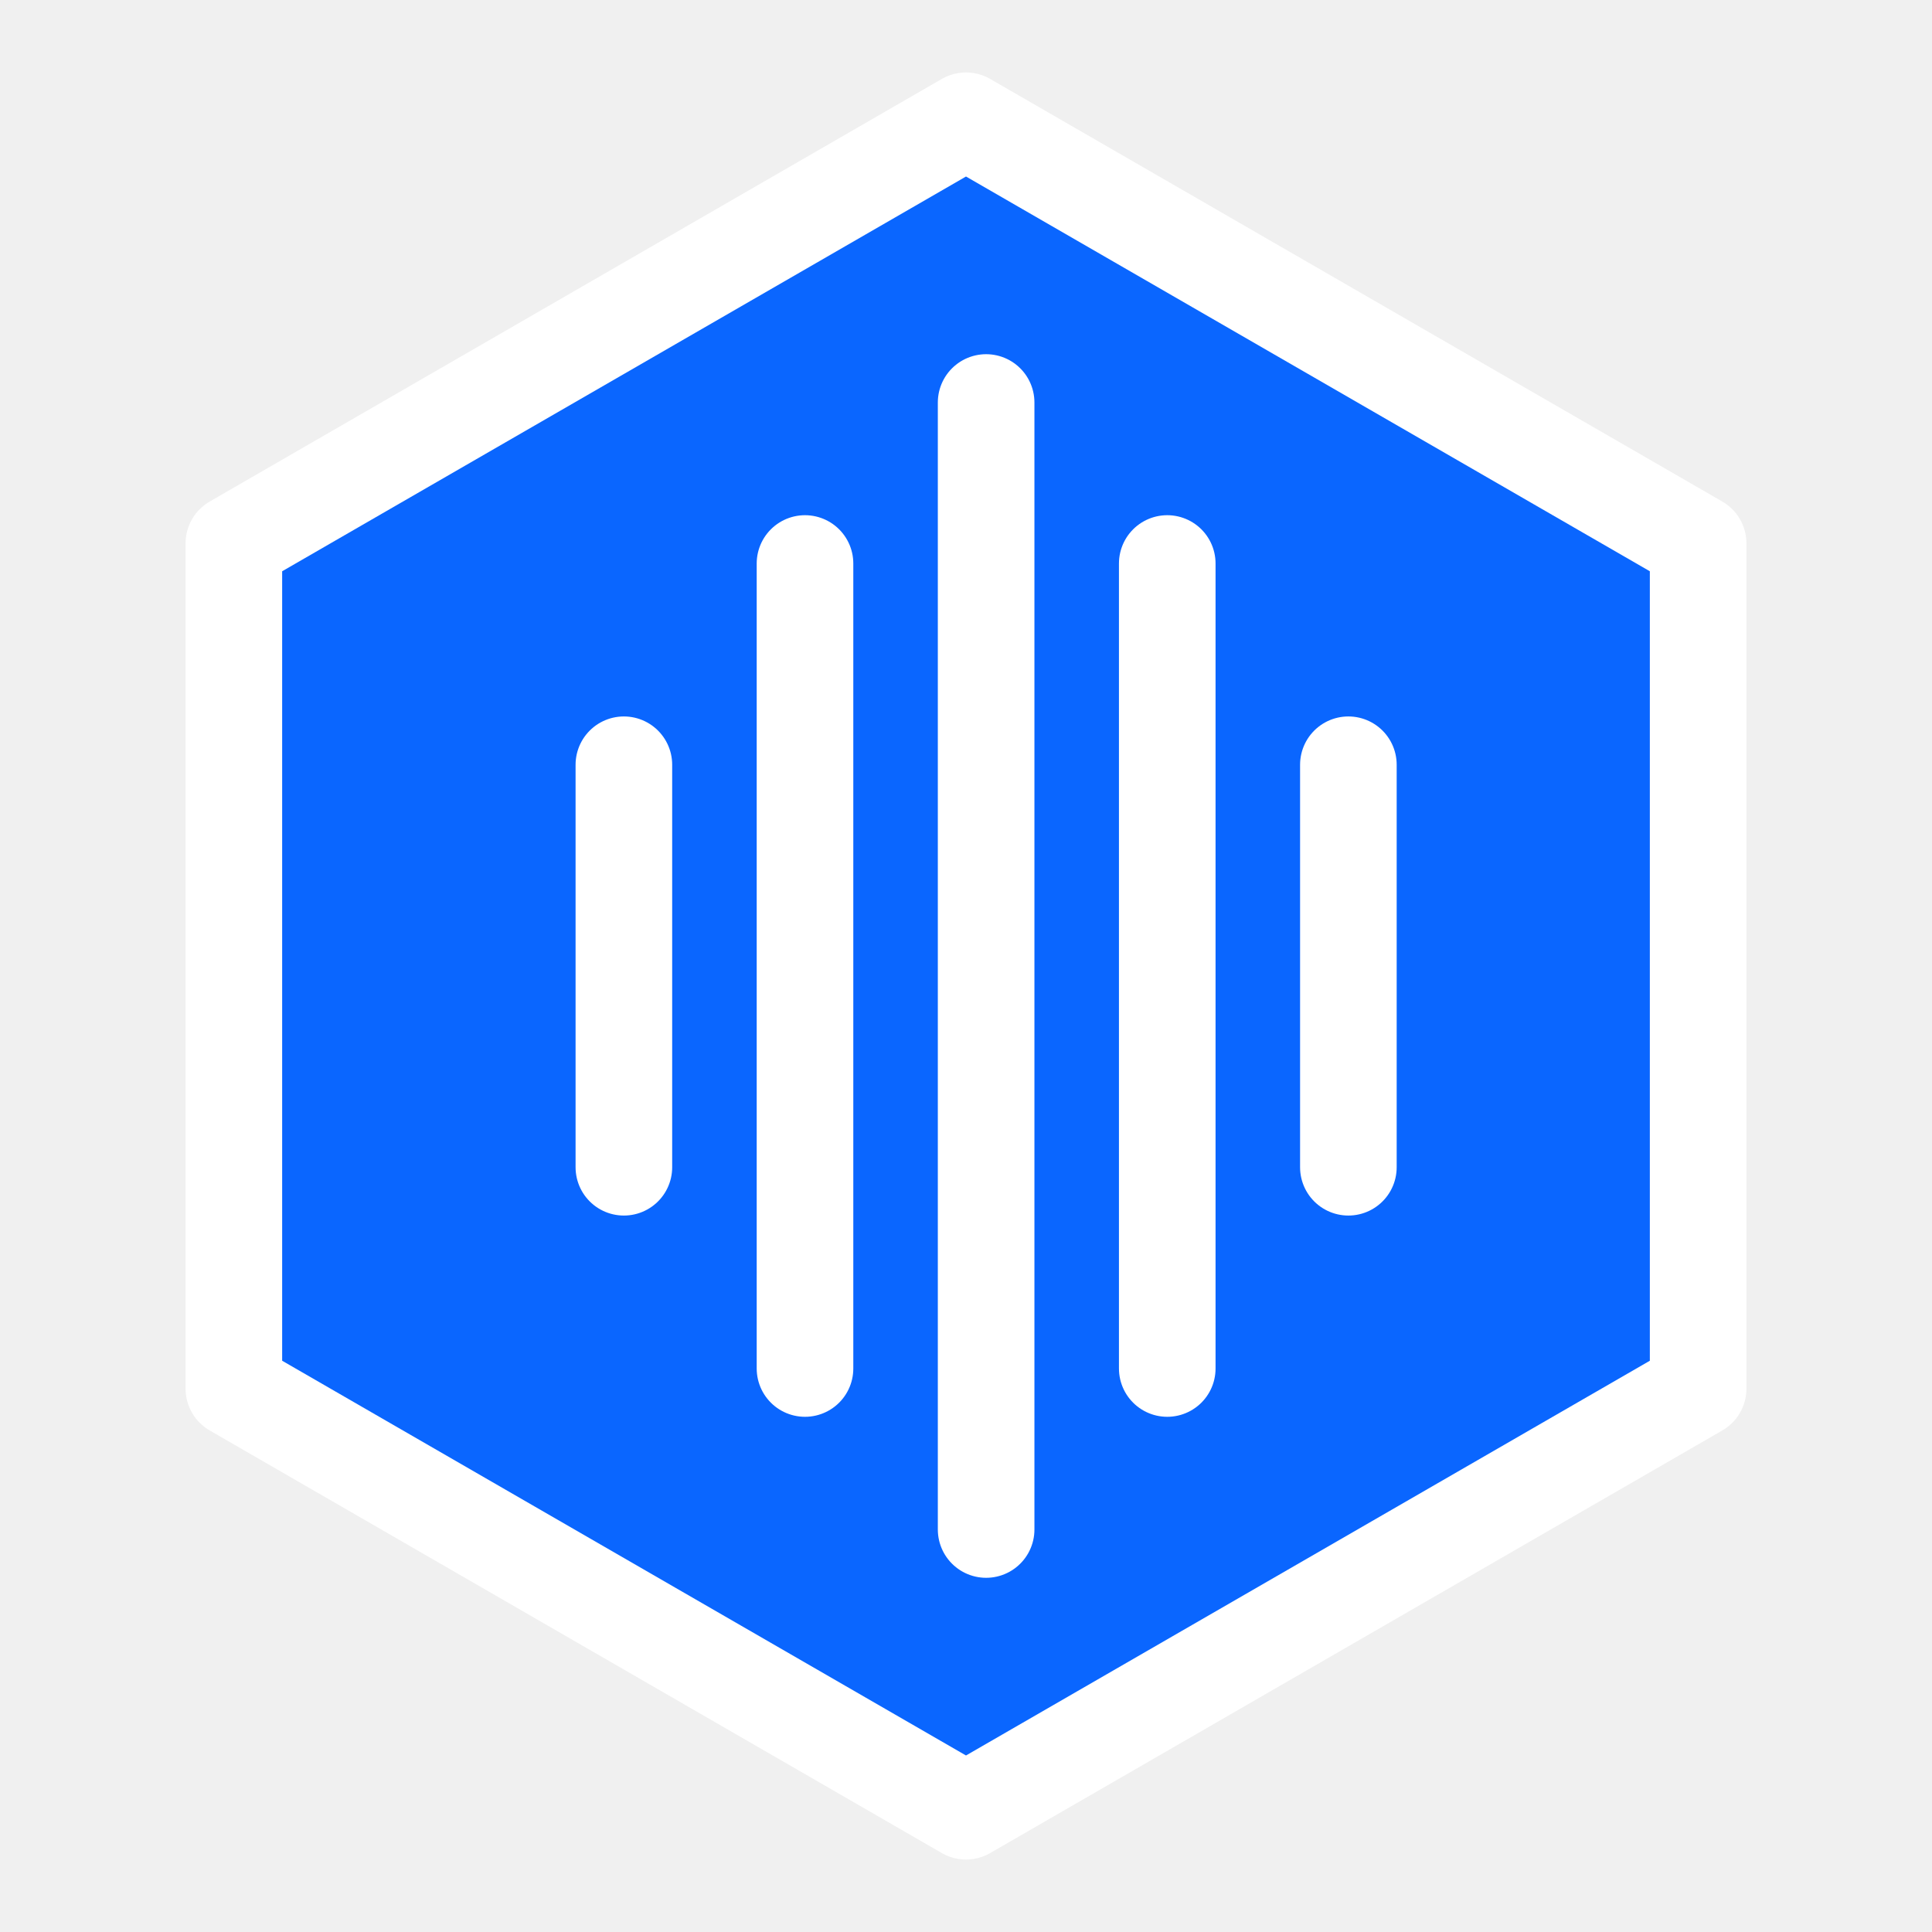
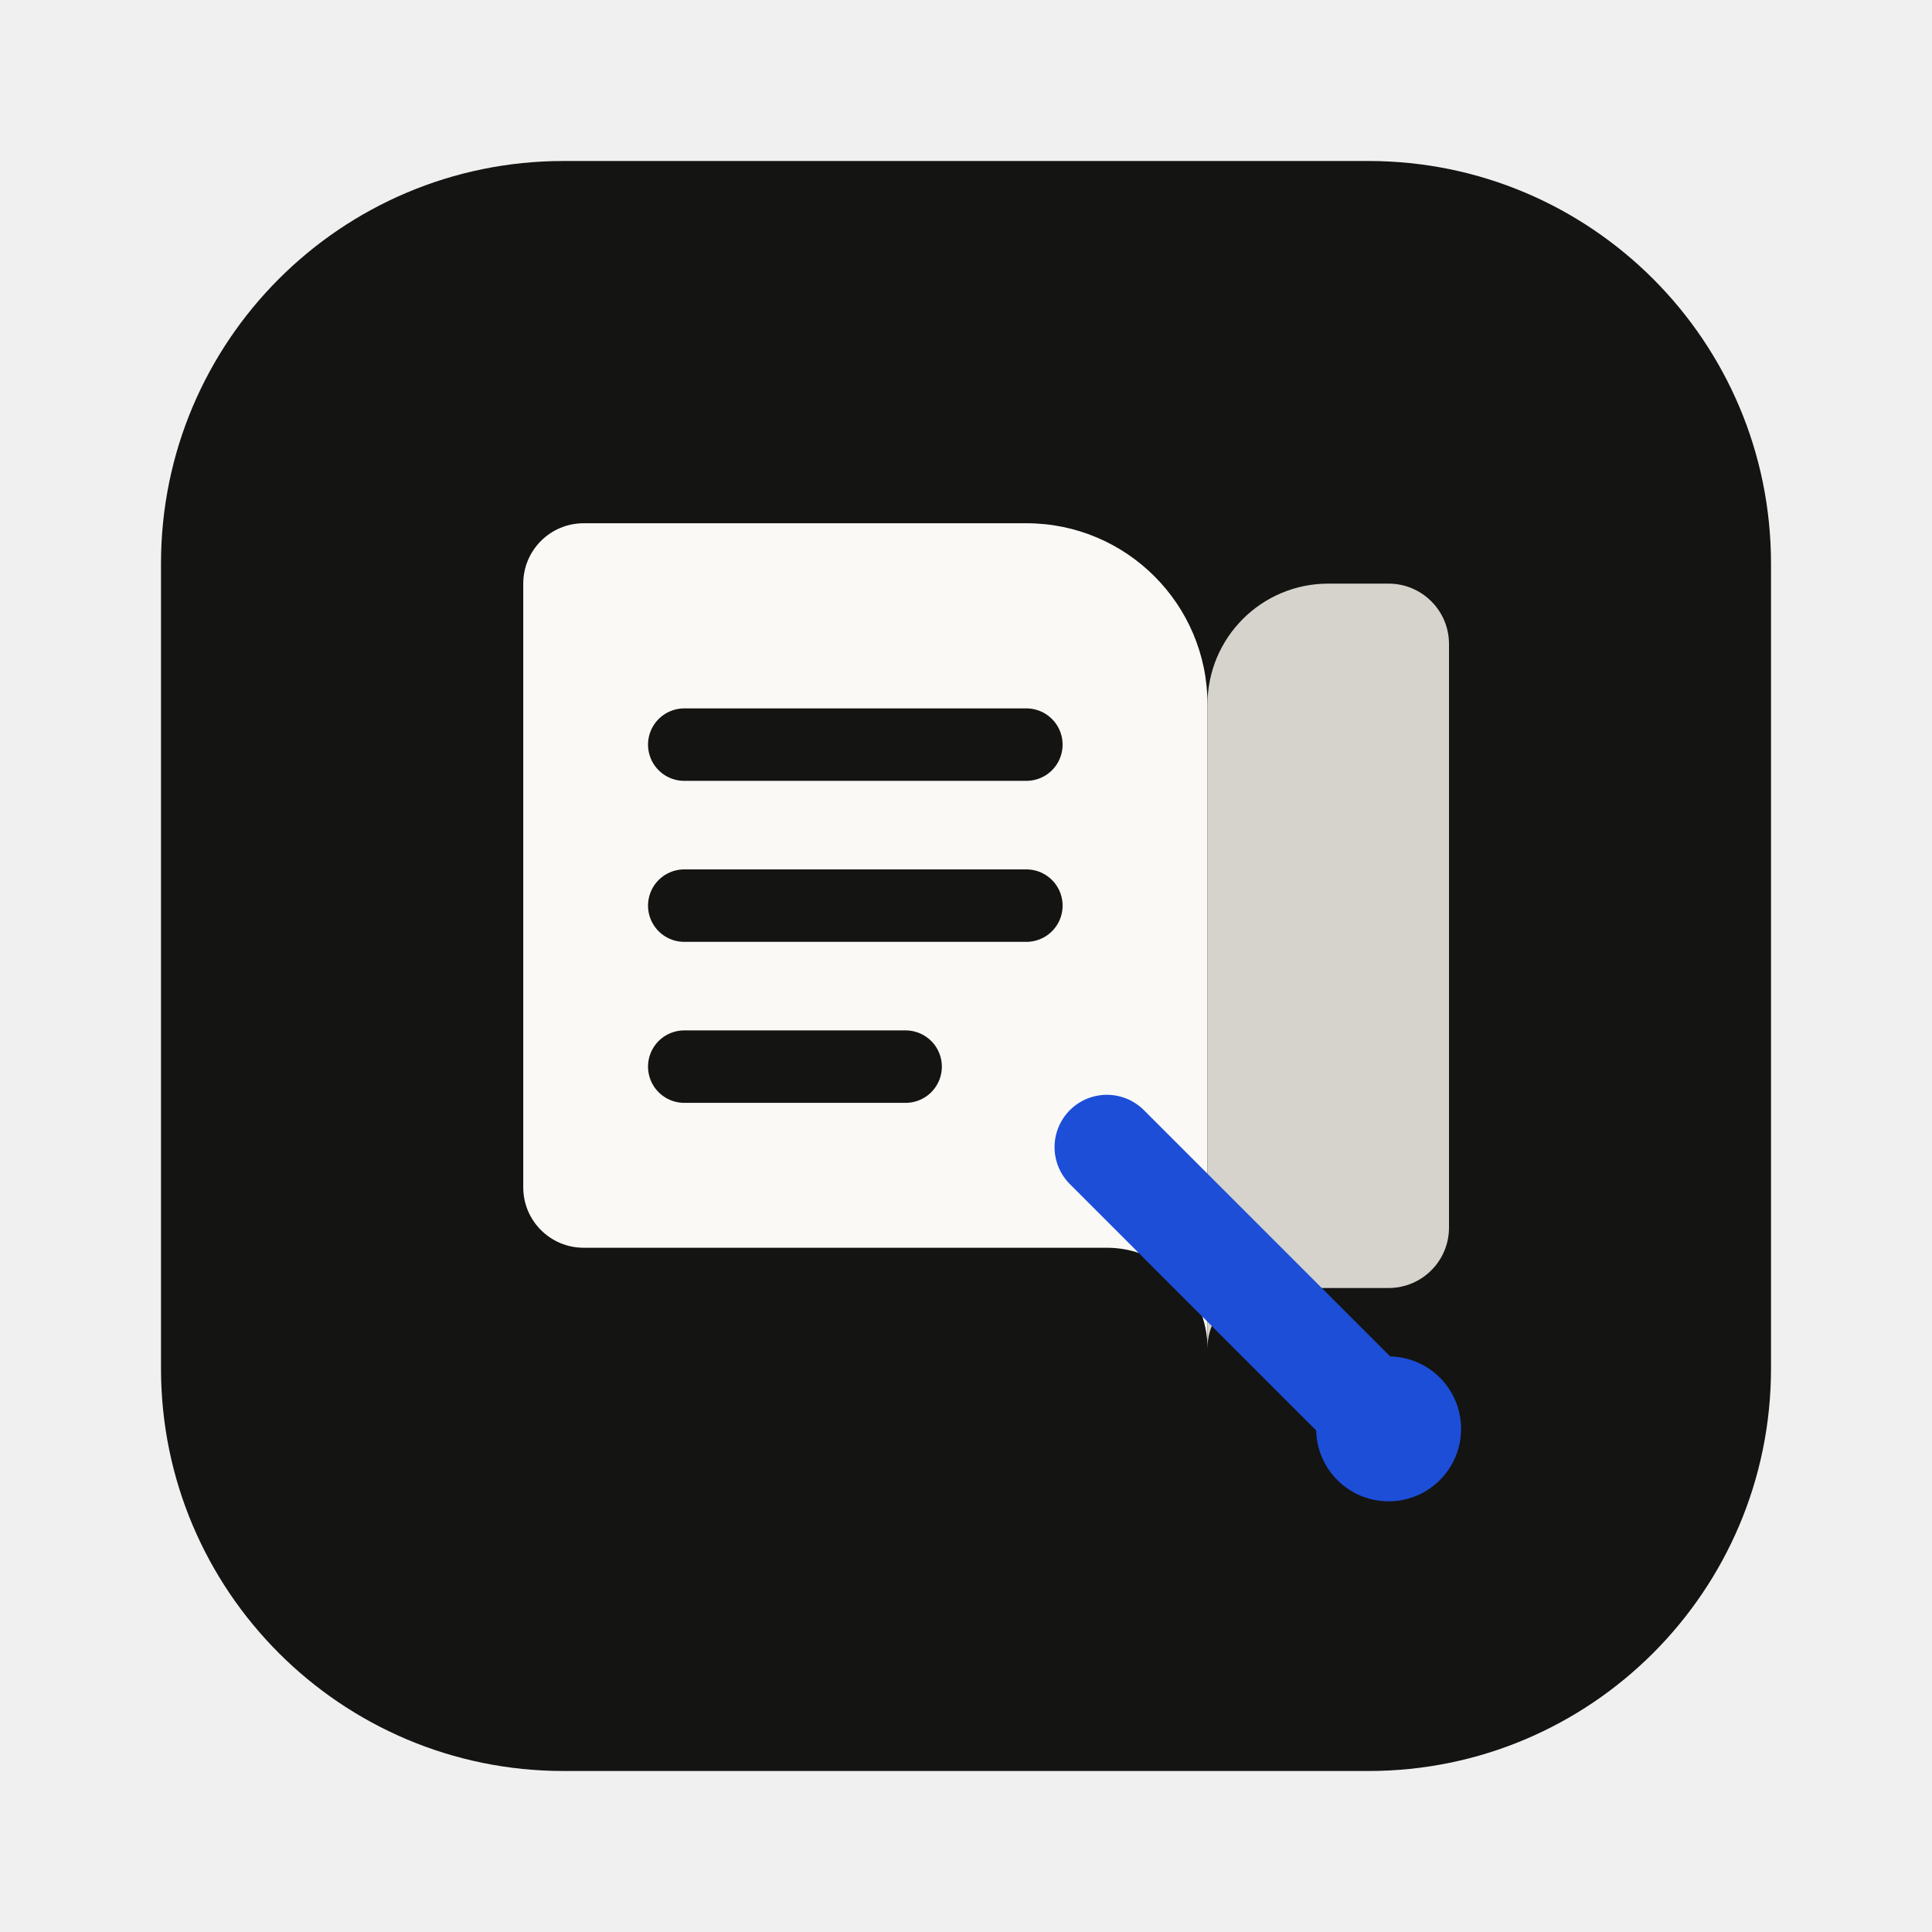
- <svg xmlns="http://www.w3.org/2000/svg" viewBox="0 0 48 48">
-   <path d="M24 3 42.19 13.5v21L24 45 5.81 34.5v-21Z" fill="#0a66ff" stroke="#fff" stroke-width="2.4" stroke-linejoin="round" />
-   <g fill="none" stroke="#fff" stroke-width="2.4" stroke-linecap="round">
-     <path d="M15.5 19v10" />
-     <path d="M20 14v20" />
-     <path d="M24.5 10v28" />
-     <path d="M29 14v20" />
-     <path d="M33.5 19v10" />
-   </g>
+ <svg xmlns="http://www.w3.org/2000/svg" viewBox="0 0 48 48" fill="none">
+   <rect x="4" y="4" width="40" height="40" rx="10" fill="#141413" />
+   <path d="M13 14.5C13 13.672 13.672 13 14.5 13H25.5C27.985 13 30 15.015 30 17.5V33.5C30 32.119 28.881 31 27.5 31H14.5C13.672 31 13 30.328 13 29.5V14.5Z" fill="#FAF9F6" />
+   <path d="M30 17.5C30 15.843 31.343 14.5 33 14.5H34.5C35.328 14.5 36 15.172 36 16V30.5C36 31.328 35.328 32 34.5 32H31.5C30.672 32 30 32.672 30 33.5V17.5Z" fill="#D6D3CD" />
+   <path d="M17 18.5H25.5" stroke="#141413" stroke-width="1.8" stroke-linecap="round" />
+   <path d="M17 22.5H25.5" stroke="#141413" stroke-width="1.8" stroke-linecap="round" />
+   <path d="M17 26.5H22.5" stroke="#141413" stroke-width="1.8" stroke-linecap="round" />
+   <path d="M27.5 28.5L34.5 35.5" stroke="#1D4ED8" stroke-width="2.6" stroke-linecap="round" />
+   <circle cx="34.5" cy="35.5" r="1.8" fill="#1D4ED8" />
</svg>
